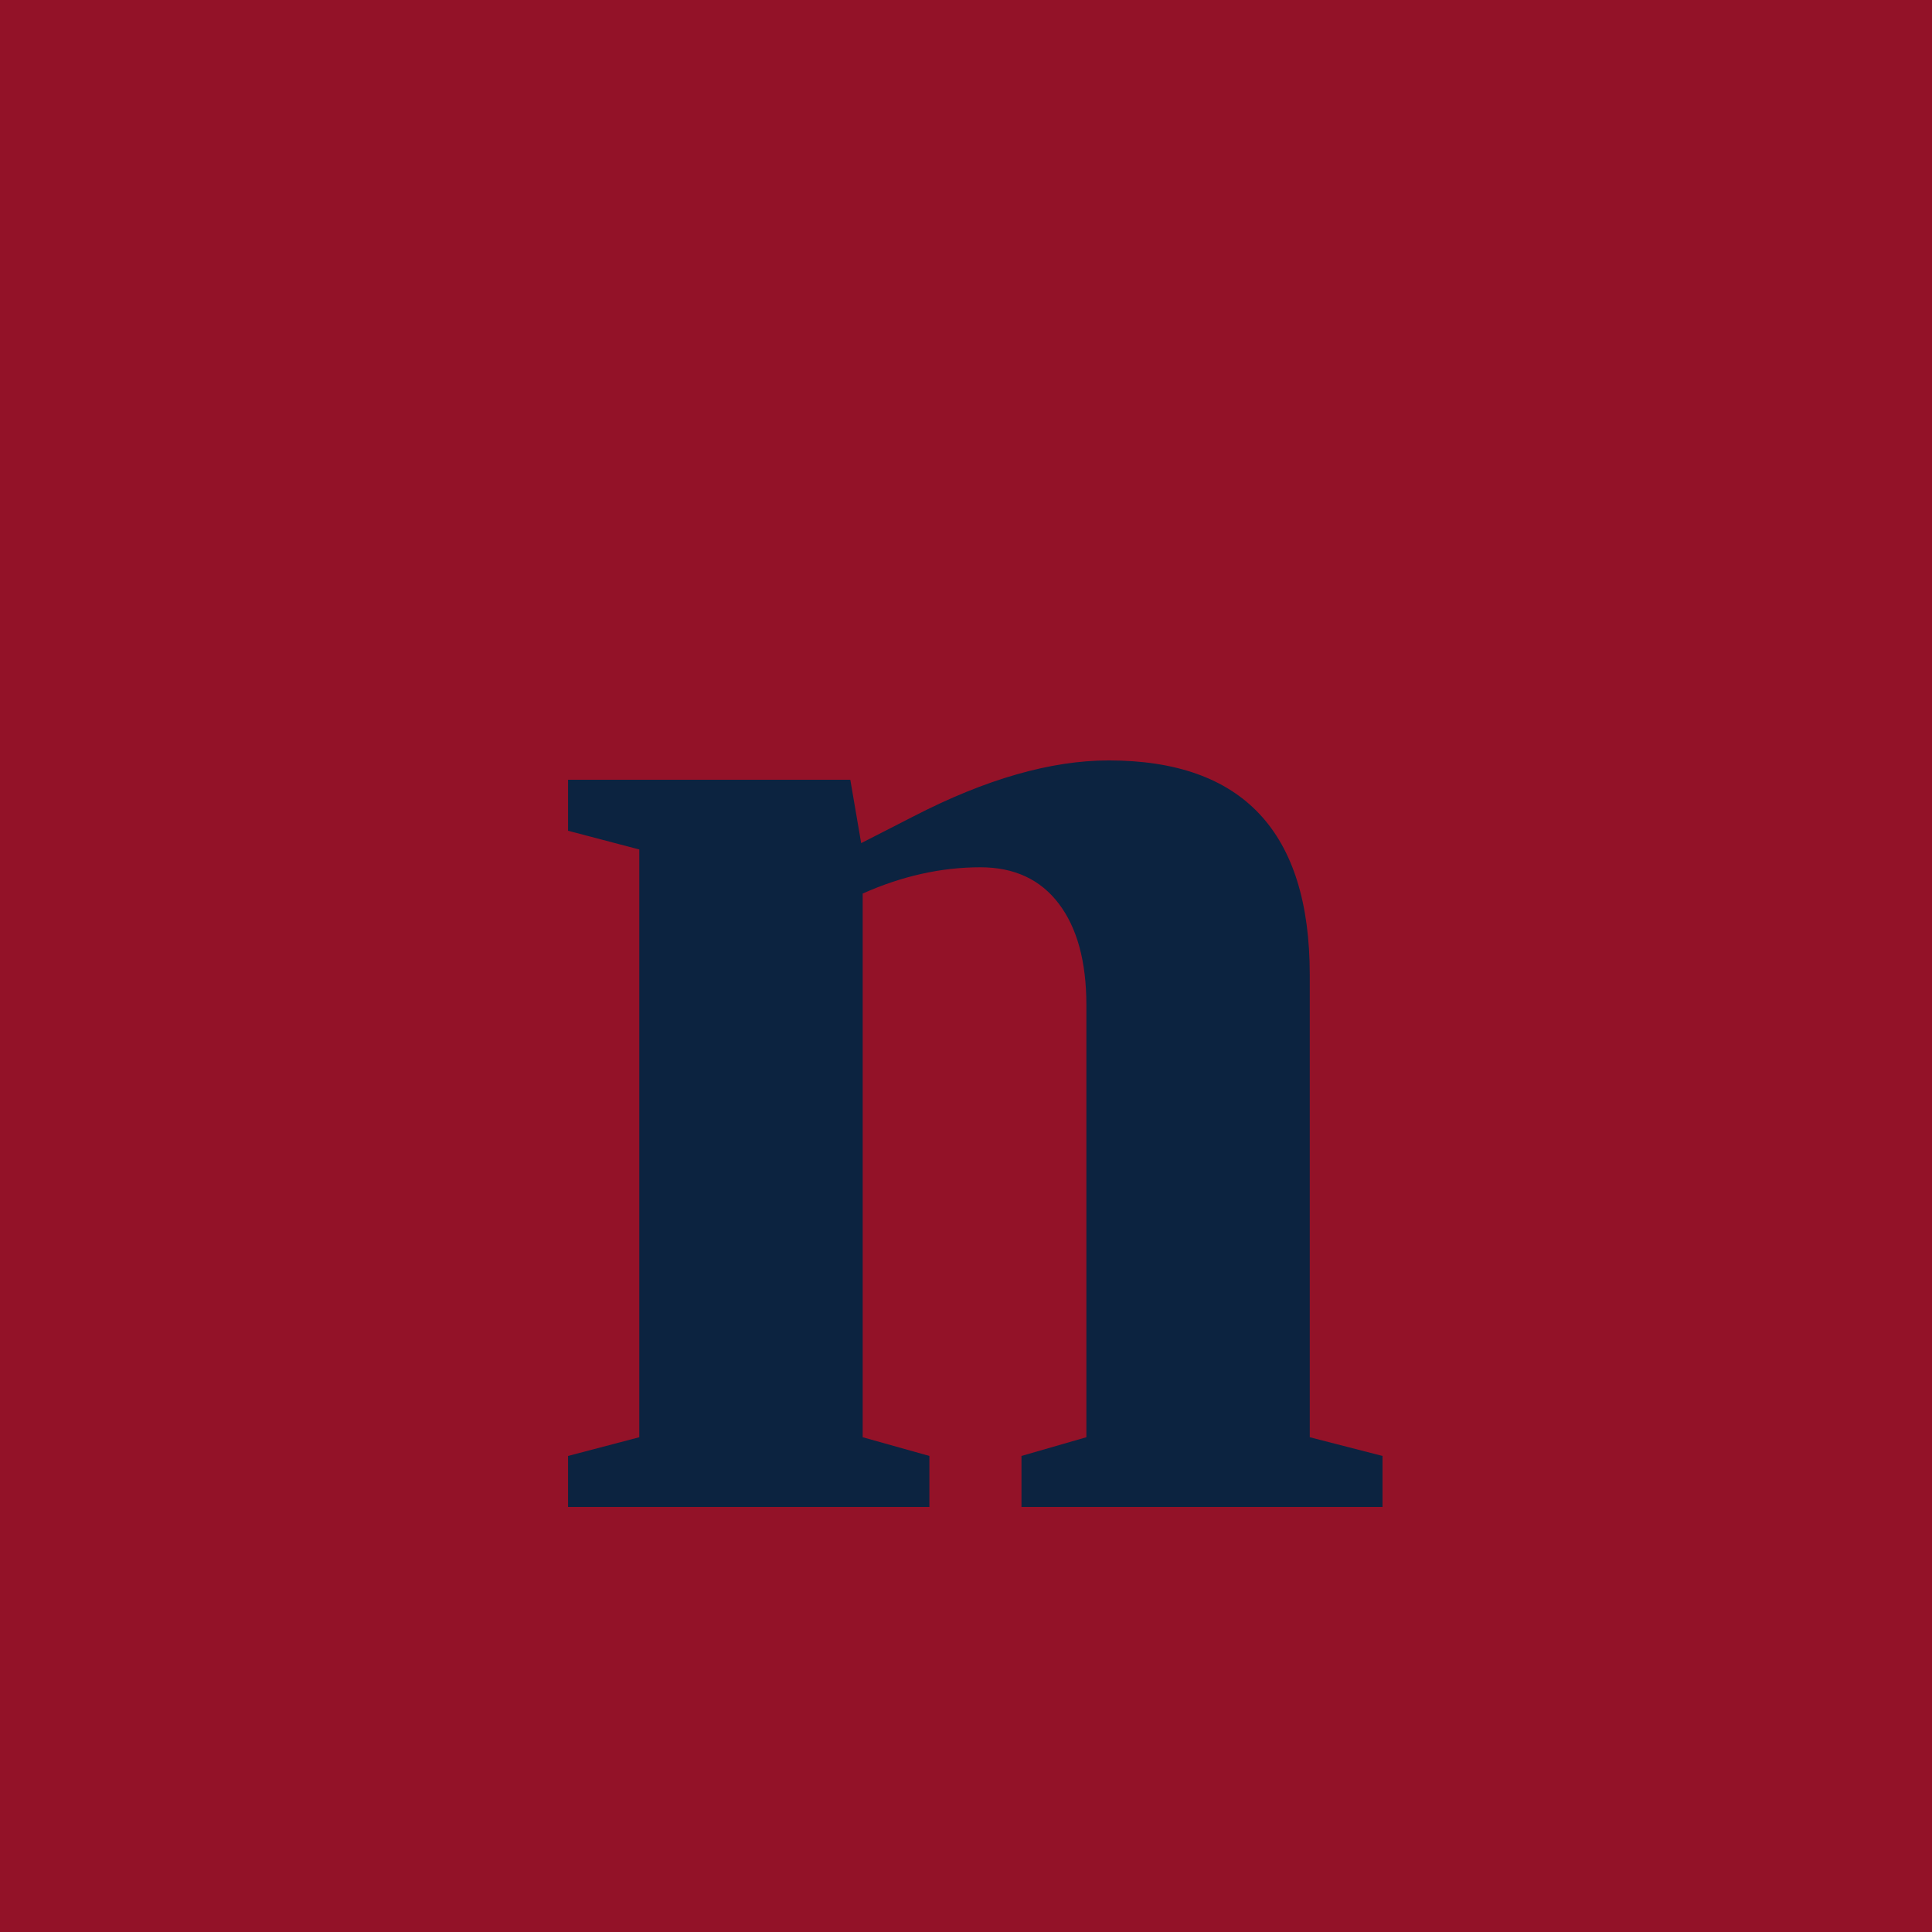
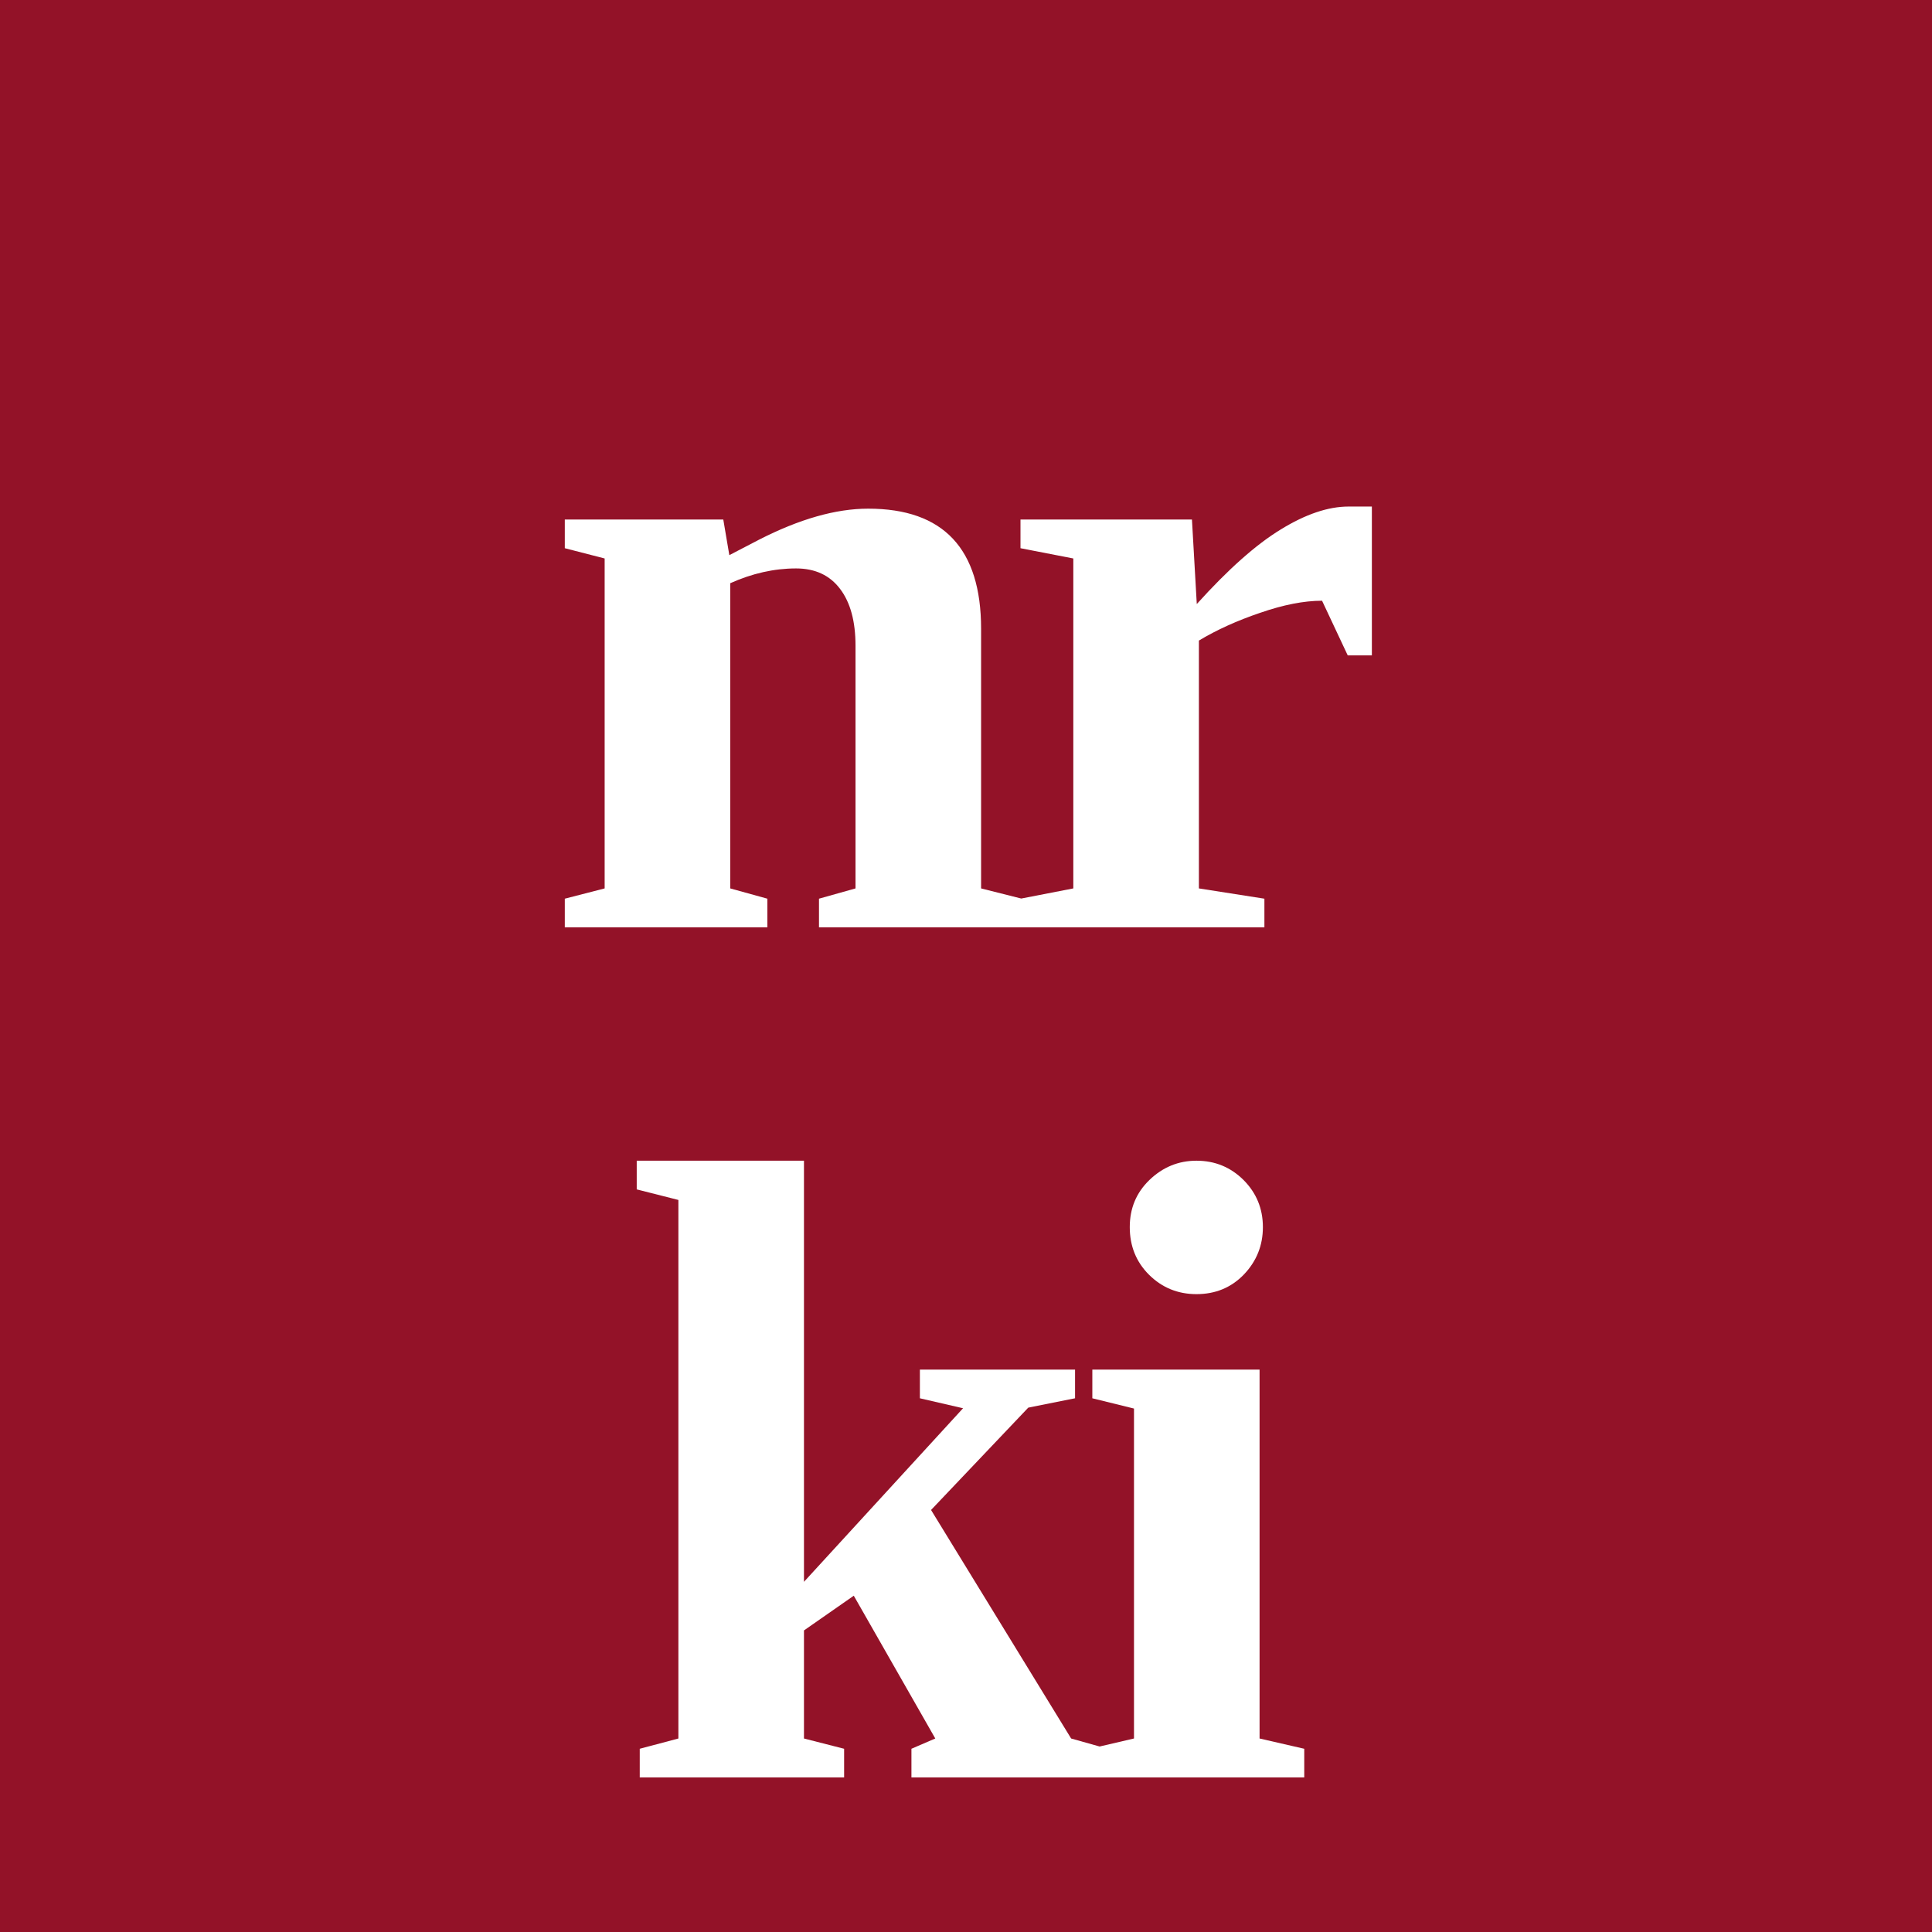
<svg xmlns="http://www.w3.org/2000/svg" viewBox="0 0 100 100">
  <rect width="100" height="100" fill="#931228" />
-   <text x="50" y="78" font-family="Georgia, 'Times New Roman', serif" font-size="82" font-weight="600" text-anchor="middle" fill="#0c2340">n</text>
+   <text x="50" y="48" font-family="Georgia, 'Times New Roman', serif" font-size="46" font-weight="700" text-anchor="middle" fill="#ffffff" letter-spacing="-2">nr</text>
+   <text x="50" y="92" font-family="Georgia, 'Times New Roman', serif" font-size="46" font-weight="700" text-anchor="middle" fill="#ffffff" letter-spacing="-2">ki</text>
</svg>
